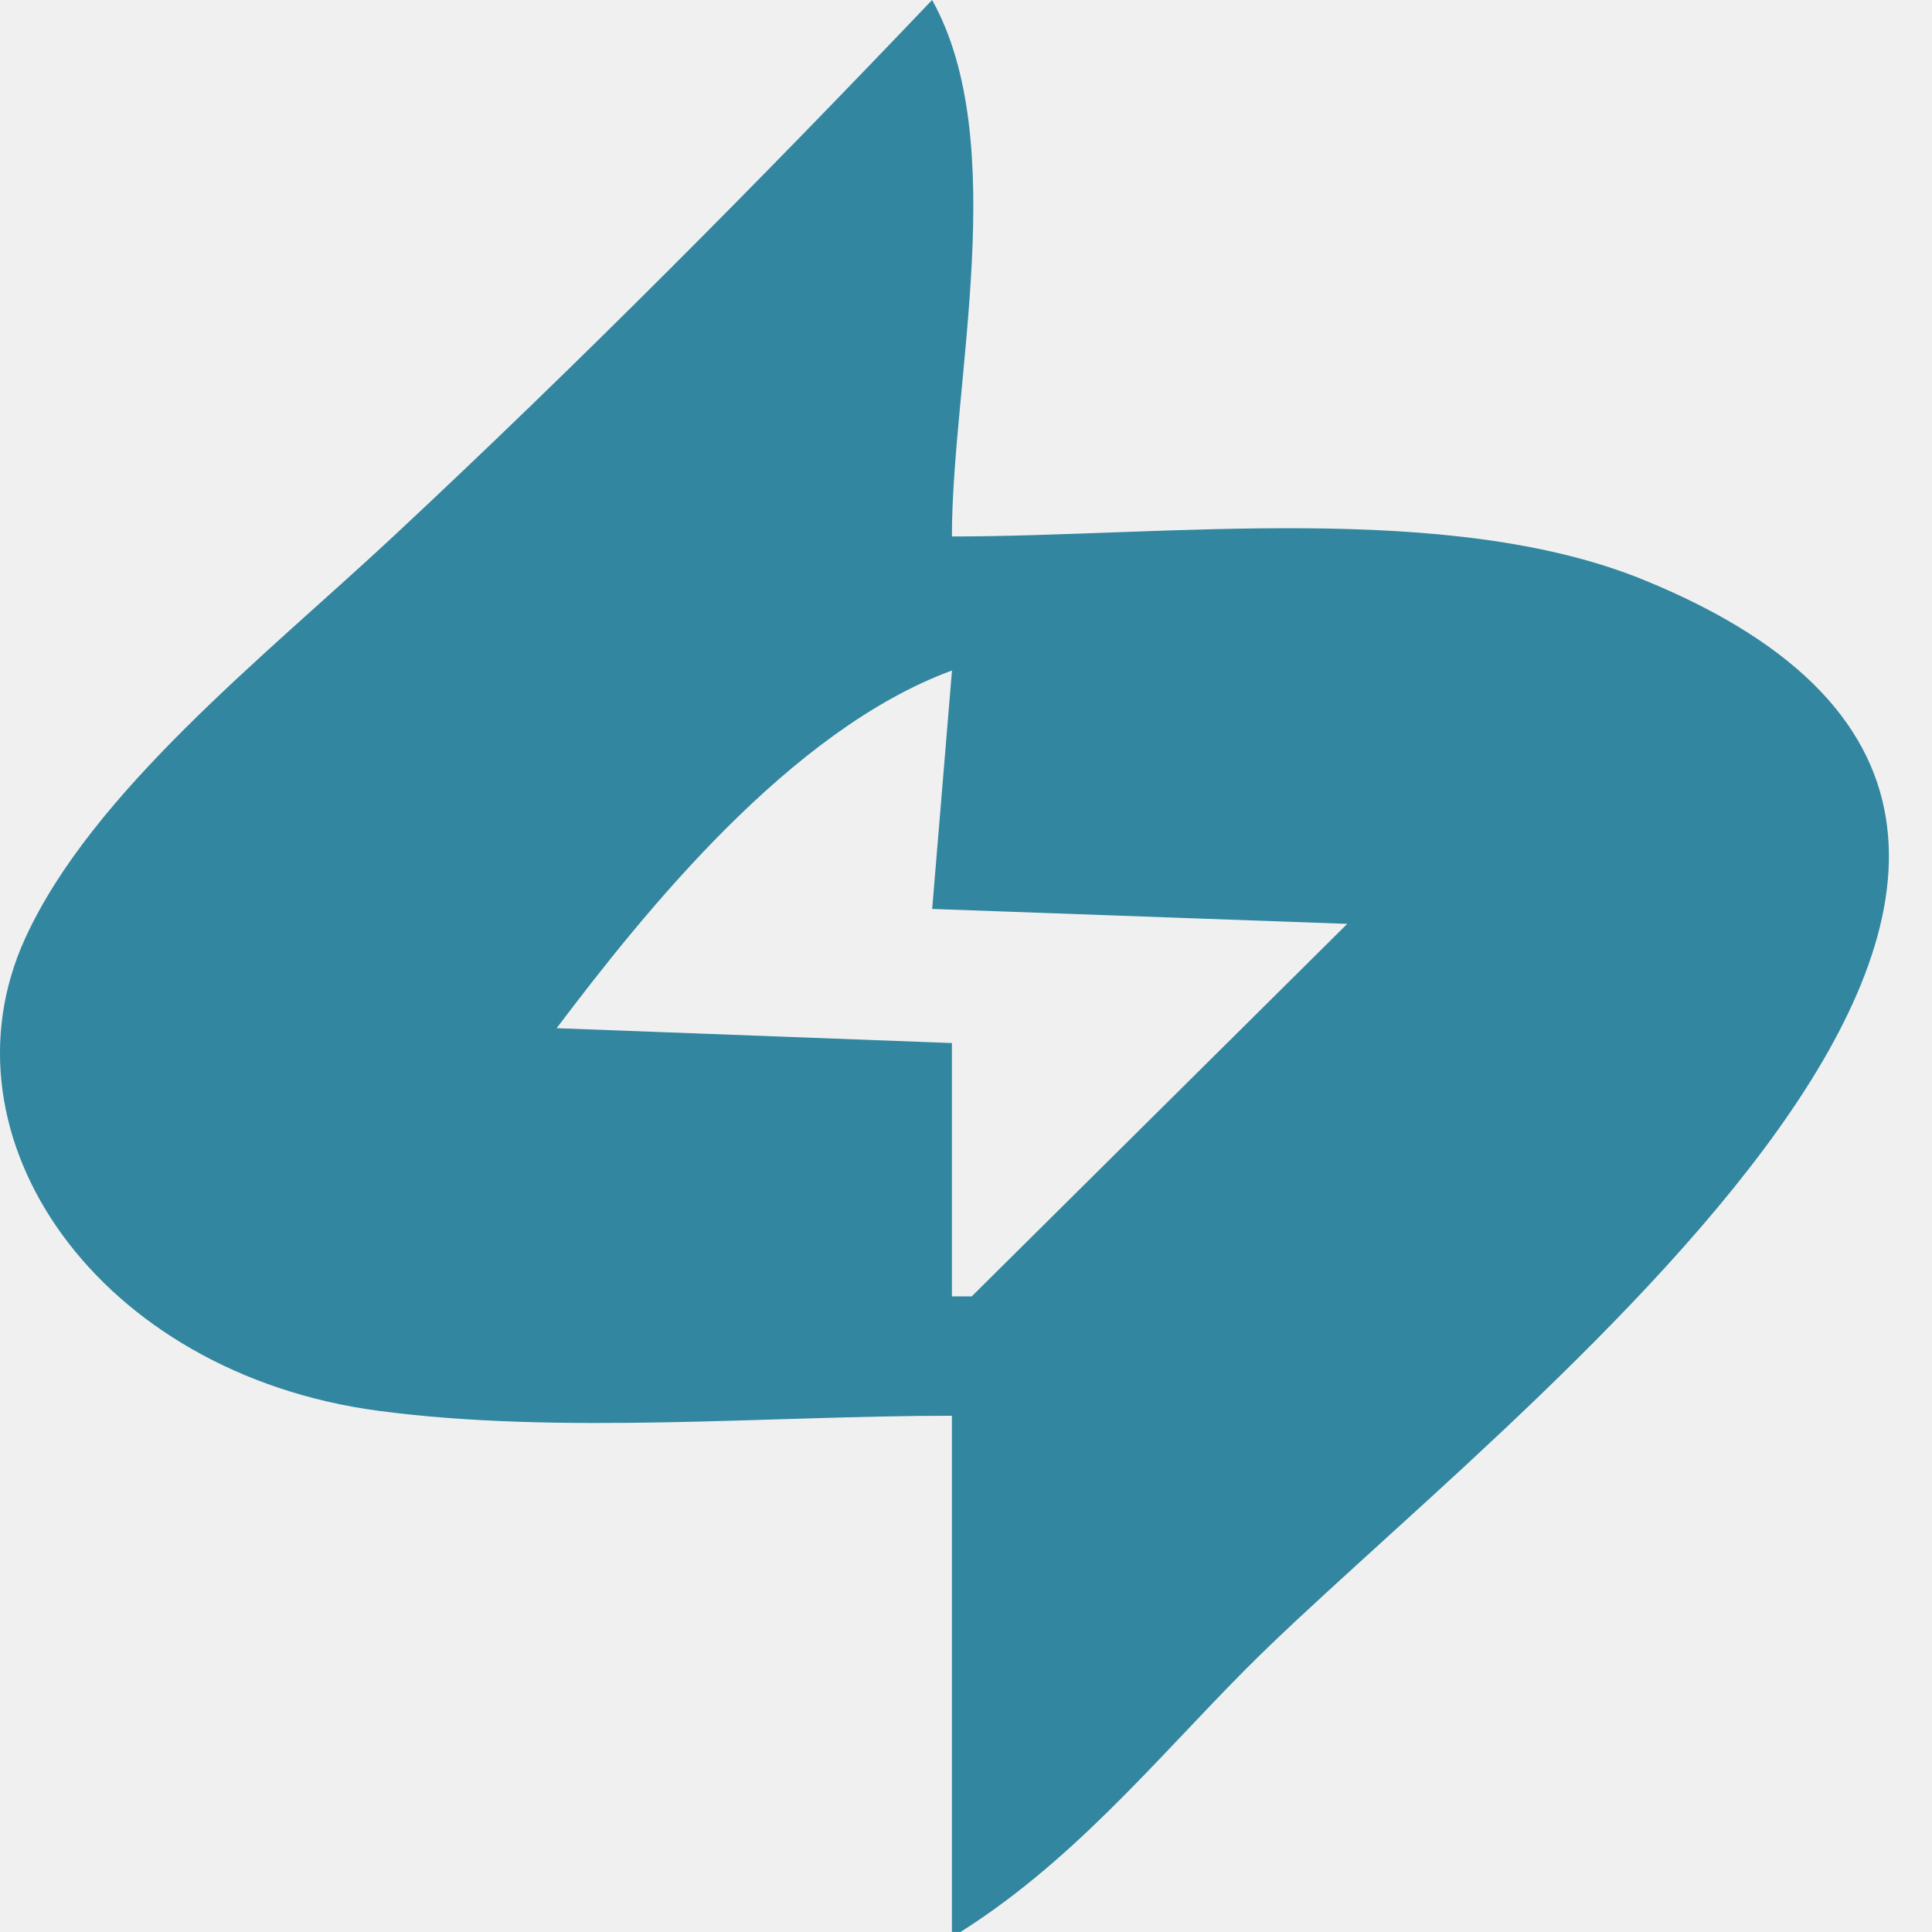
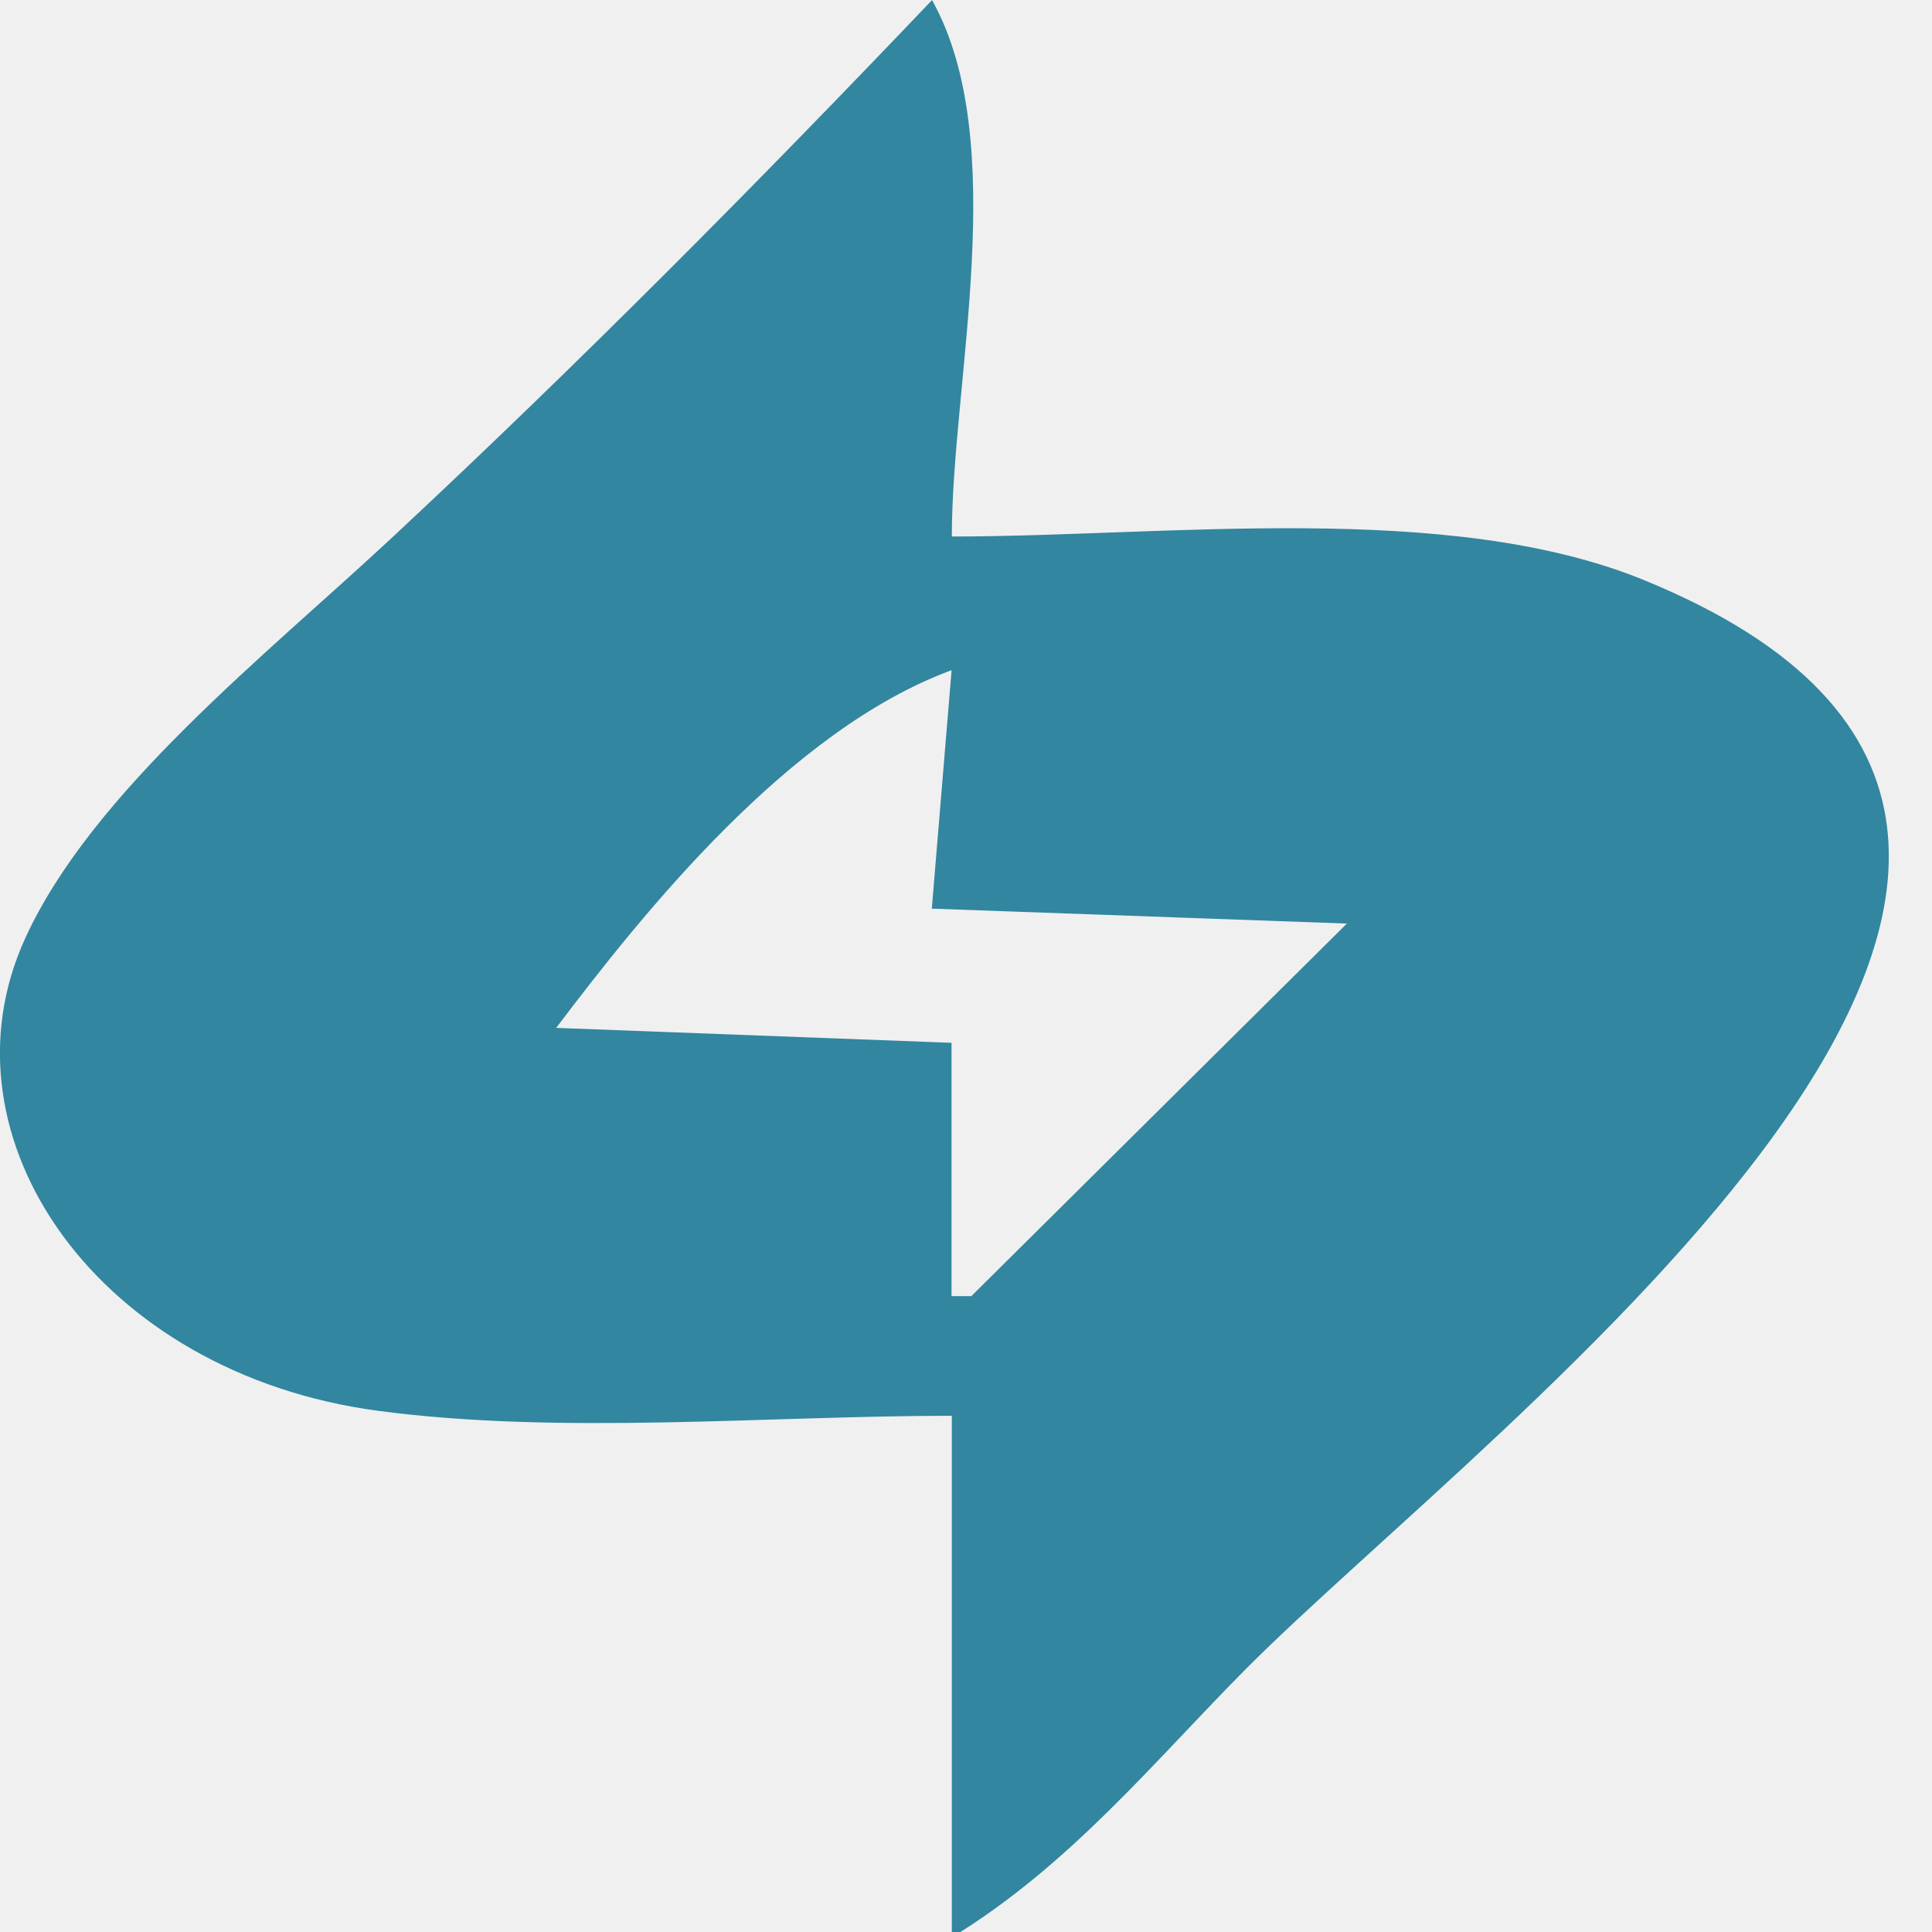
- <svg xmlns="http://www.w3.org/2000/svg" xml:space="preserve" id="svg1" width="150" height="150" version="1.1" viewBox="0 0 39.688 39.688">
+ <svg xmlns="http://www.w3.org/2000/svg" width="39.688mm" height="39.688mm" version="1.1" viewBox="0 0 39.688 39.688" xml:space="preserve" id="svg1">
  <defs id="defs1">
    <clipPath id="clipPath1">
-       <path id="rect1" fill="#fff" stroke-width=".265" d="M33.886 105.15h25.893v34.301H33.886z" />
+       <rect x="33.886" y="105.15" width="25.893" height="34.301" fill="#ffffff" stroke-width="0.265" id="rect1" />
    </clipPath>
  </defs>
-   <g id="g1" transform="translate(-145.378 -1003.584)scale(4.68758)">
-     <path id="path1" fill="#32869f" d="M46.395 105.15c-2.315 3.223-4.717 6.439-7.213 9.525-1.711 2.117-4.035 4.534-4.93 7.144-1.211 3.534.985 7.72 4.735 8.38 2.44.428 5.198.087 7.673.087v9.26c1.583-1.28 2.718-3.14 3.935-4.763 3.296-4.395 13.919-14.685 5.325-19.337-2.618-1.416-6.38-.771-9.26-.771 0-2.748.796-6.996-.265-9.525m15.875 3.704v10.848c0 1.377-.263 3.336.898 4.349 1.564 1.365 5.375.678 7.304.678v.794c-2.654 0-5.514.424-7.937-.794-1.195 4.615 7.054 2.91 10.053 2.91v-5.026h-8.202V110.97h1.059v10.583h2.116v-12.7zm10.054 10.319h3.175c1.106 7.383 12.193 6.645 12.4-.794.195-6.933-10.132-8.864-12.136-2.117 2.24-.048 3.452-1.937 5.556-2.085 7.348-.515 3.797 11.45-1.848 7.469a5.14 5.14 0 0 1-1.518-1.68c-.48-.867-.473-1.697-.338-2.646H74.44c1.287-8.587 14.22-7.924 14.483.794.25 8.25-11.923 9.919-14.22 2.117h-2.116c.971 11.04 18.595 8.73 18.437-2.041-.111-7.568-9.205-12.232-15.262-7.384-2.724 2.181-3.44 5.05-3.44 8.367m17.463-10.32 7.144 18.786c1.516-.52 1.952-2.846 2.466-4.234 1.483-4.009 3.952-8.221 4.678-12.435h1.058l-6.35 16.67h2.381l7.144-18.786-5.384.272-1.707 3.697-3.757 9.79h-.264L92.96 110.97h1.059l3.175 8.73c2.078-2.517.357-5.048-.642-7.672-.33-.869-.679-2.573-1.586-3.015-1.302-.636-3.745-.16-5.18-.16m20.637 7.144c2.54.629 3.804-2.123 6.35-1.801 6.649.838 2.402 11.067-2.644 7.486a5.5 5.5 0 0 1-1.565-1.717c-.471-.826-.533-1.719-.553-2.645h-2.91c.153-1.501.838-2.86 1.88-3.958.868-.916 1.938-1.682 3.147-2.069 10.609-3.395 12.647 15.237 1.587 14.181-1.833-.174-3.473-1.014-4.735-2.344-1.389-1.465-1.473-2.873-3.732-2.9.51 5.797 7.418 8.7 12.435 6.755 4.295-1.664 6.38-6.03 5.742-10.46-.808-5.604-6.86-8.834-12.091-7.257-3.359 1.011-7.269 5.21-6.455 9.07.271 1.286 2.079.551 2.88 1.257 2.086 1.837 2.049 4.29 5.427 4.788 5.147.759 9.175-4.897 6.351-9.445-2.598-4.186-9.55-3.838-11.114 1.058m17.992 1.852c-1.505-4.76 4.825-9.939 7.673-4.498l-.264.265c-.985-.685-1.896-1.761-3.175-1.799-2.986-.087-4.73 3.56-3.44 6.022.808 1.543 4.036 2.112 4.254 3.713.26 1.908-1.87.22-2.137-.792h-5.027c.01 1.267.119 2.554.71 3.704 4.417 8.587 17.238-2.022 9.34-7.615a6.36 6.36 0 0 0-2.642-1.116v-.265h4.498c0-1.257.092-2.57-.553-3.704-1.937-3.401-7.118-3.917-9.557-.77-1.4 1.806-1.84 5.44.32 6.855m12.171-8.996v9.26h.265c1.787-2.488 1.852-4.152 1.852-7.143h1.058l-.192 4.498-2.847 4.498-.136 7.673h5.292v-8.996c-2.585 1.26-2.39 4.389-2.117 6.88h-1.058l.261-5.028 2.514-3.969.4-7.673zm8.202 9.26h.265c-1.582-4.988 5.3-10.495 7.673-4.497-1.119-.34-1.768-1.398-2.91-1.697-4.45-1.163-5.827 5.586-2.378 7.642.796.475 2.843.965 2.663 2.228-.26 1.822-2.002-.157-2.138-1.03h-5.027c.004 1.282.045 2.551.677 3.705 4.645 8.473 17.08-1.943 9.354-7.614-.873-.64-1.83-.96-2.887-1.117v-.265h4.763c0-1.282.057-2.545-.59-3.704-2.016-3.613-7.758-3.873-9.934-.26-1.33 2.21-.741 4.526.47 6.61m-15.347-2.646-1.587-.53c-.696 3.375 5.186 2.868 4.859 6.88-.353 4.331-7.142 5.21-8.034.794 1.358.481 2.2 1.903 3.704 2.048 2.443.237 4.098-2.711 2.724-4.683-1.033-1.482-3.805-1.609-4.223-3.455-.457-2.018 2.242-3.813 2.557-1.054m20.638 0-1.587-.529c-.656 3.188 4.217 2.688 4.706 5.82.81 5.195-5.983 6.284-8.146 2.117l1.059-.264c1.986 2.545 7.336 2.372 5.97-1.852-.758-2.344-3.973-2.042-4.65-4.238-.64-2.069 2.192-3.859 2.649-1.054m-107.42 1.588-.265 4.233 5.556.265-5.027 6.614h-.265v-4.498l-5.291-.264c1.178-2.068 3.125-5.294 5.291-6.35m18.256 13.494v.793h1.853v5.557h.793v-5.557l2.117-.264zm9.26 0 .264 6.35h3.44v-.793h-2.646v-2.117h2.381v-.794h-2.38v-1.852c1.073 0 1.976.134 2.645-.793zm13.229 5.556c-.935 0-2.055.132-2.851-.461-2.892-2.155.54-4.546 2.85-4.302-.437-2.045-4.115-.362-4.63 1.059-1.039 2.871 3.336 6.621 4.63 3.704m5.028-5.556v6.35l1.299-2.563 2.67-.348c-.179 1.139-.585 2.541.793 2.91v-6.35h-.793c-.14 2.273-.893 2.925-3.175 2.382l.264-2.381zm10.319 0v6.35h.794v-4.763c.94 1.536 1.893 4.198 3.704 4.763v-6.35h-.53v4.498c-1.215-1.468-2.04-3.931-3.968-4.498m11.426.186c-3.308 1.278-1.44 7.447 2.328 5.967 3.492-1.371 1.507-7.45-2.328-5.967m9.211-.186v6.35h3.44v-.794h-2.646v-5.556zm9.53.196c-3.39 1.335-1.569 7.381 2.11 5.957 3.454-1.336 1.75-7.477-2.11-5.957m14.018 5.89v-3.176h-2.116v.794c2.048.624.476 2.463-1.043 1.427-3.2-2.181.594-4.471 2.895-4.338-2.495-3.847-8.59 4.676-2.381 5.506.892.12 1.772-.052 2.645-.214m4.763-6.085 1.852 6.35h.794l2.117-6.35c-1.367.235-1.762 1.413-2.117 2.645h-.53c-.476-1.144-.869-2.255-2.116-2.645m-36.509.7c2.636-.32 2.858 4.73.261 4.878-2.56.145-2.682-4.585-.261-4.878m18.529-.028c2.63-.454 3.135 4.546.515 4.9-2.594.35-2.848-4.497-.515-4.9" clip-path="url(#clipPath1)" transform="matrix(.32739 0 0 .24683 19.909 188.14)" />
+   <g transform="matrix(4.687579,0,0,4.687584,-145.3783,-1003.584)" id="g1">
+     <path transform="matrix(0.32739,0,0,0.24683,19.909,188.14)" d="m 46.395,105.15 c -2.315,3.223 -4.717,6.439 -7.213,9.525 -1.712,2.117 -4.035,4.534 -4.93,7.144 -1.212,3.534 0.985,7.721 4.734,8.38 2.44,0.429 5.198,0.087 7.673,0.087 v 9.26 c 1.583,-1.281 2.719,-3.14 3.935,-4.763 3.296,-4.395 13.919,-14.685 5.325,-19.337 -2.618,-1.417 -6.38,-0.771 -9.26,-0.771 0,-2.748 0.797,-6.996 -0.265,-9.525 m 15.875,3.704 v 10.848 c 4.42e-4,1.377 -0.263,3.336 0.898,4.349 1.564,1.365 5.375,0.678 7.304,0.678 v 0.794 c -2.654,0 -5.514,0.424 -7.938,-0.794 -1.194,4.615 7.055,2.91 10.054,2.91 v -5.027 h -8.202 v -11.642 h 1.058 v 10.583 h 2.117 v -12.7 h -5.292 m 10.054,10.319 h 3.175 c 1.107,7.383 12.193,6.646 12.401,-0.794 0.194,-6.933 -10.133,-8.864 -12.137,-2.117 2.241,-0.048 3.453,-1.937 5.556,-2.085 7.348,-0.515 3.797,11.449 -1.848,7.468 -0.616,-0.435 -1.151,-1.02 -1.518,-1.68 -0.481,-0.867 -0.473,-1.697 -0.338,-2.646 h -3.175 c 1.287,-8.587 14.22,-7.925 14.483,0.794 0.249,8.25 -11.923,9.919 -14.219,2.117 h -2.117 c 0.971,11.041 18.595,8.731 18.437,-2.041 -0.111,-7.567 -9.205,-12.232 -15.262,-7.383 -2.724,2.181 -3.44,5.05 -3.44,8.366 m 17.463,-10.319 7.144,18.785 c 1.516,-0.519 1.952,-2.845 2.466,-4.233 1.484,-4.009 3.953,-8.222 4.678,-12.435 h 1.058 l -6.35,16.669 h 2.381 l 7.144,-18.785 -5.385,0.272 -1.706,3.697 -3.757,9.79 h -0.265 l -4.233,-11.642 h 1.058 l 3.175,8.731 c 2.079,-2.518 0.358,-5.049 -0.641,-7.673 -0.331,-0.869 -0.679,-2.573 -1.586,-3.015 -1.302,-0.635 -3.746,-0.16 -5.181,-0.16 m 20.638,7.144 c 2.539,0.629 3.803,-2.122 6.35,-1.801 6.648,0.838 2.402,11.067 -2.645,7.486 -0.625,-0.444 -1.185,-1.05 -1.565,-1.716 -0.471,-0.826 -0.533,-1.719 -0.553,-2.646 h -2.91 c 0.154,-1.501 0.839,-2.86 1.88,-3.958 0.868,-0.916 1.938,-1.681 3.147,-2.068 10.609,-3.396 12.647,15.237 1.587,14.181 -1.833,-0.175 -3.473,-1.015 -4.735,-2.345 -1.389,-1.465 -1.474,-2.873 -3.732,-2.9 0.509,5.797 7.418,8.7 12.435,6.755 4.295,-1.664 6.38,-6.029 5.741,-10.46 -0.808,-5.604 -6.859,-8.834 -12.091,-7.258 -3.358,1.012 -7.268,5.211 -6.455,9.07 0.271,1.286 2.079,0.551 2.881,1.257 2.086,1.837 2.048,4.29 5.426,4.788 5.147,0.758 9.175,-4.897 6.351,-9.445 -2.598,-4.185 -9.55,-3.838 -11.114,1.058 m 17.992,1.852 c -1.506,-4.759 4.825,-9.939 7.673,-4.498 l -0.265,0.265 c -0.984,-0.684 -1.896,-1.761 -3.175,-1.799 -2.986,-0.087 -4.729,3.559 -3.44,6.021 0.808,1.543 4.036,2.112 4.254,3.713 0.26,1.908 -1.871,0.22 -2.138,-0.793 h -5.027 c 0.011,1.267 0.119,2.555 0.71,3.704 4.418,8.588 17.238,-2.022 9.34,-7.614 -0.821,-0.581 -1.66,-0.942 -2.642,-1.117 v -0.265 h 4.498 c -1.4e-4,-1.257 0.093,-2.571 -0.553,-3.704 -1.937,-3.401 -7.118,-3.917 -9.557,-0.769 -1.399,1.806 -1.839,5.438 0.32,6.854 m 12.171,-8.996 v 9.26 h 0.265 c 1.788,-2.489 1.852,-4.153 1.852,-7.144 h 1.058 l -0.193,4.498 -2.847,4.498 -0.136,7.673 h 5.292 v -8.996 c -2.585,1.26 -2.39,4.389 -2.117,6.879 h -1.058 l 0.262,-5.027 2.514,-3.969 0.4,-7.673 h -5.292 m 8.202,9.26 h 0.265 c -1.581,-4.989 5.3,-10.496 7.673,-4.498 -1.119,-0.34 -1.768,-1.398 -2.911,-1.697 -4.449,-1.163 -5.826,5.585 -2.377,7.642 0.796,0.475 2.843,0.965 2.663,2.228 -0.26,1.822 -2.002,-0.158 -2.138,-1.03 h -5.027 c 0.004,1.281 0.044,2.55 0.677,3.704 4.645,8.473 17.08,-1.943 9.354,-7.614 -0.873,-0.641 -1.83,-0.959 -2.886,-1.117 v -0.265 h 4.763 c -1.3e-4,-1.282 0.057,-2.545 -0.59,-3.704 -2.016,-3.613 -7.758,-3.873 -9.934,-0.261 -1.331,2.21 -0.742,4.527 0.469,6.611 m -15.346,-2.646 -1.587,-0.529 c -0.696,3.375 5.186,2.867 4.859,6.879 -0.353,4.331 -7.142,5.21 -8.034,0.794 1.358,0.481 2.2,1.903 3.704,2.049 2.442,0.236 4.098,-2.712 2.724,-4.683 -1.033,-1.482 -3.806,-1.609 -4.223,-3.455 -0.457,-2.019 2.243,-3.814 2.558,-1.054 m 20.638,0 -1.587,-0.529 c -0.656,3.188 4.217,2.688 4.706,5.821 0.811,5.194 -5.983,6.283 -8.146,2.117 l 1.058,-0.265 c 1.986,2.546 7.336,2.372 5.971,-1.852 -0.758,-2.344 -3.973,-2.042 -4.651,-4.238 -0.639,-2.069 2.192,-3.859 2.649,-1.054 m -107.42,1.587 -0.265,4.233 5.556,0.265 -5.027,6.615 h -0.265 v -4.498 l -5.292,-0.265 c 1.178,-2.067 3.125,-5.293 5.292,-6.35 m 18.256,13.494 v 0.794 h 1.852 v 5.556 h 0.794 v -5.556 l 2.117,-0.265 -4.763,-0.529 m 9.26,0 0.265,6.35 h 3.44 v -0.794 h -2.646 v -2.117 h 2.381 v -0.794 h -2.381 v -1.852 c 1.074,-8.3e-4 1.977,0.134 2.646,-0.794 h -3.704 m 13.229,5.556 c -0.935,-6.2e-4 -2.054,0.133 -2.851,-0.461 -2.892,-2.155 0.539,-4.546 2.851,-4.301 -0.438,-2.045 -4.116,-0.363 -4.63,1.058 -1.039,2.871 3.335,6.622 4.63,3.704 m 5.027,-5.556 v 6.35 l 1.299,-2.563 2.67,-0.348 c -0.179,1.139 -0.585,2.541 0.794,2.91 v -6.35 h -0.794 c -0.14,2.272 -0.892,2.924 -3.175,2.381 l 0.265,-2.381 h -1.058 m 10.319,0 v 6.35 h 0.794 v -4.763 c 0.94,1.536 1.893,4.198 3.704,4.763 v -6.35 h -0.529 v 4.498 c -1.215,-1.468 -2.04,-3.931 -3.969,-4.498 m 11.426,0.186 c -3.308,1.278 -1.441,7.448 2.328,5.968 3.492,-1.371 1.507,-7.45 -2.328,-5.968 m 9.211,-0.186 v 6.35 h 3.44 v -0.794 h -2.646 v -5.556 h -0.794 m 9.529,0.196 c -3.389,1.335 -1.569,7.381 2.111,5.957 3.453,-1.336 1.749,-7.477 -2.111,-5.957 m 14.019,5.889 v -3.175 h -2.117 v 0.794 c 2.048,0.624 0.476,2.463 -1.043,1.428 -3.2,-2.182 0.594,-4.472 2.895,-4.338 -2.494,-3.848 -8.59,4.676 -2.381,5.506 0.892,0.119 1.772,-0.052 2.646,-0.214 m 4.763,-6.085 1.852,6.35 h 0.794 l 2.117,-6.35 c -1.367,0.235 -1.762,1.414 -2.117,2.646 h -0.529 c -0.477,-1.145 -0.87,-2.256 -2.117,-2.646 m -36.509,0.7 c 2.636,-0.32 2.858,4.731 0.262,4.878 -2.561,0.145 -2.682,-4.585 -0.262,-4.878 m 18.529,-0.028 c 2.63,-0.454 3.135,4.546 0.515,4.9 -2.593,0.35 -2.848,-4.497 -0.515,-4.9 z" clip-path="url(#clipPath1)" fill="#32869f" id="path1" />
  </g>
-   <style id="style1">@media (prefers-color-scheme:dark){:root{filter:invert(100%)}}</style>
+   <style id="style1">
+     @media (prefers-color-scheme:dark){:root{filter:invert(100%)}}
+   </style>
</svg>
